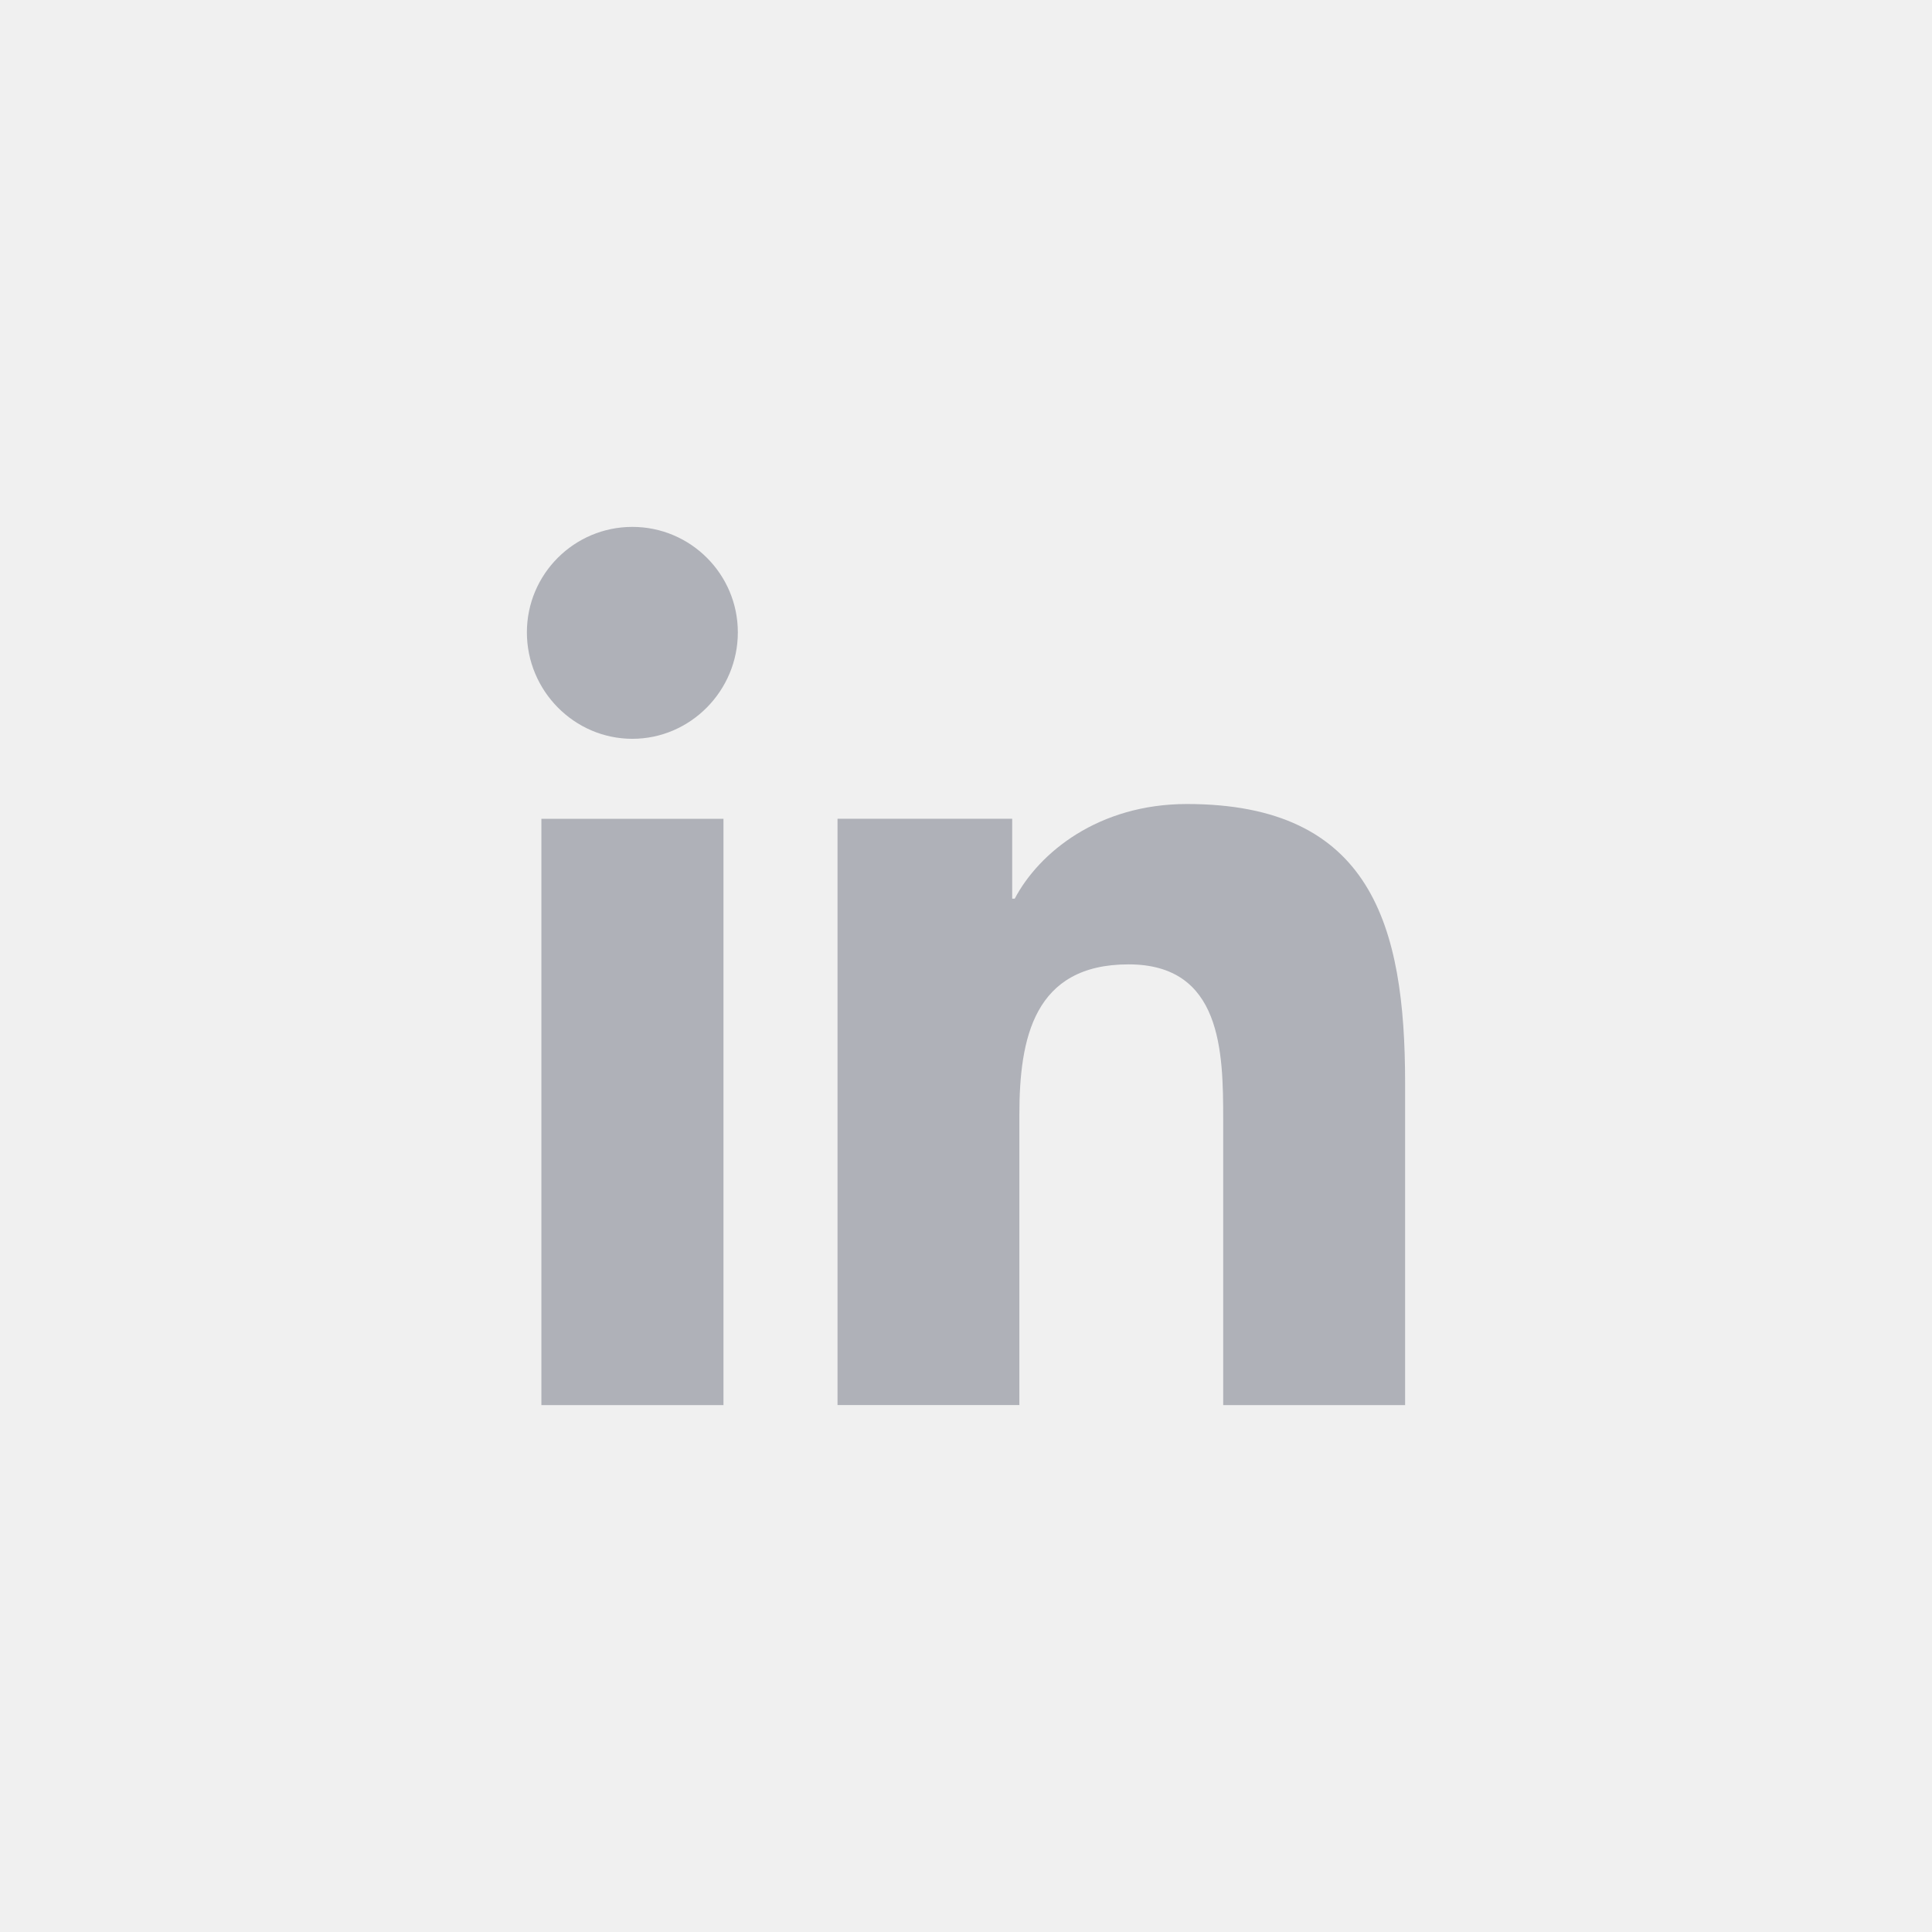
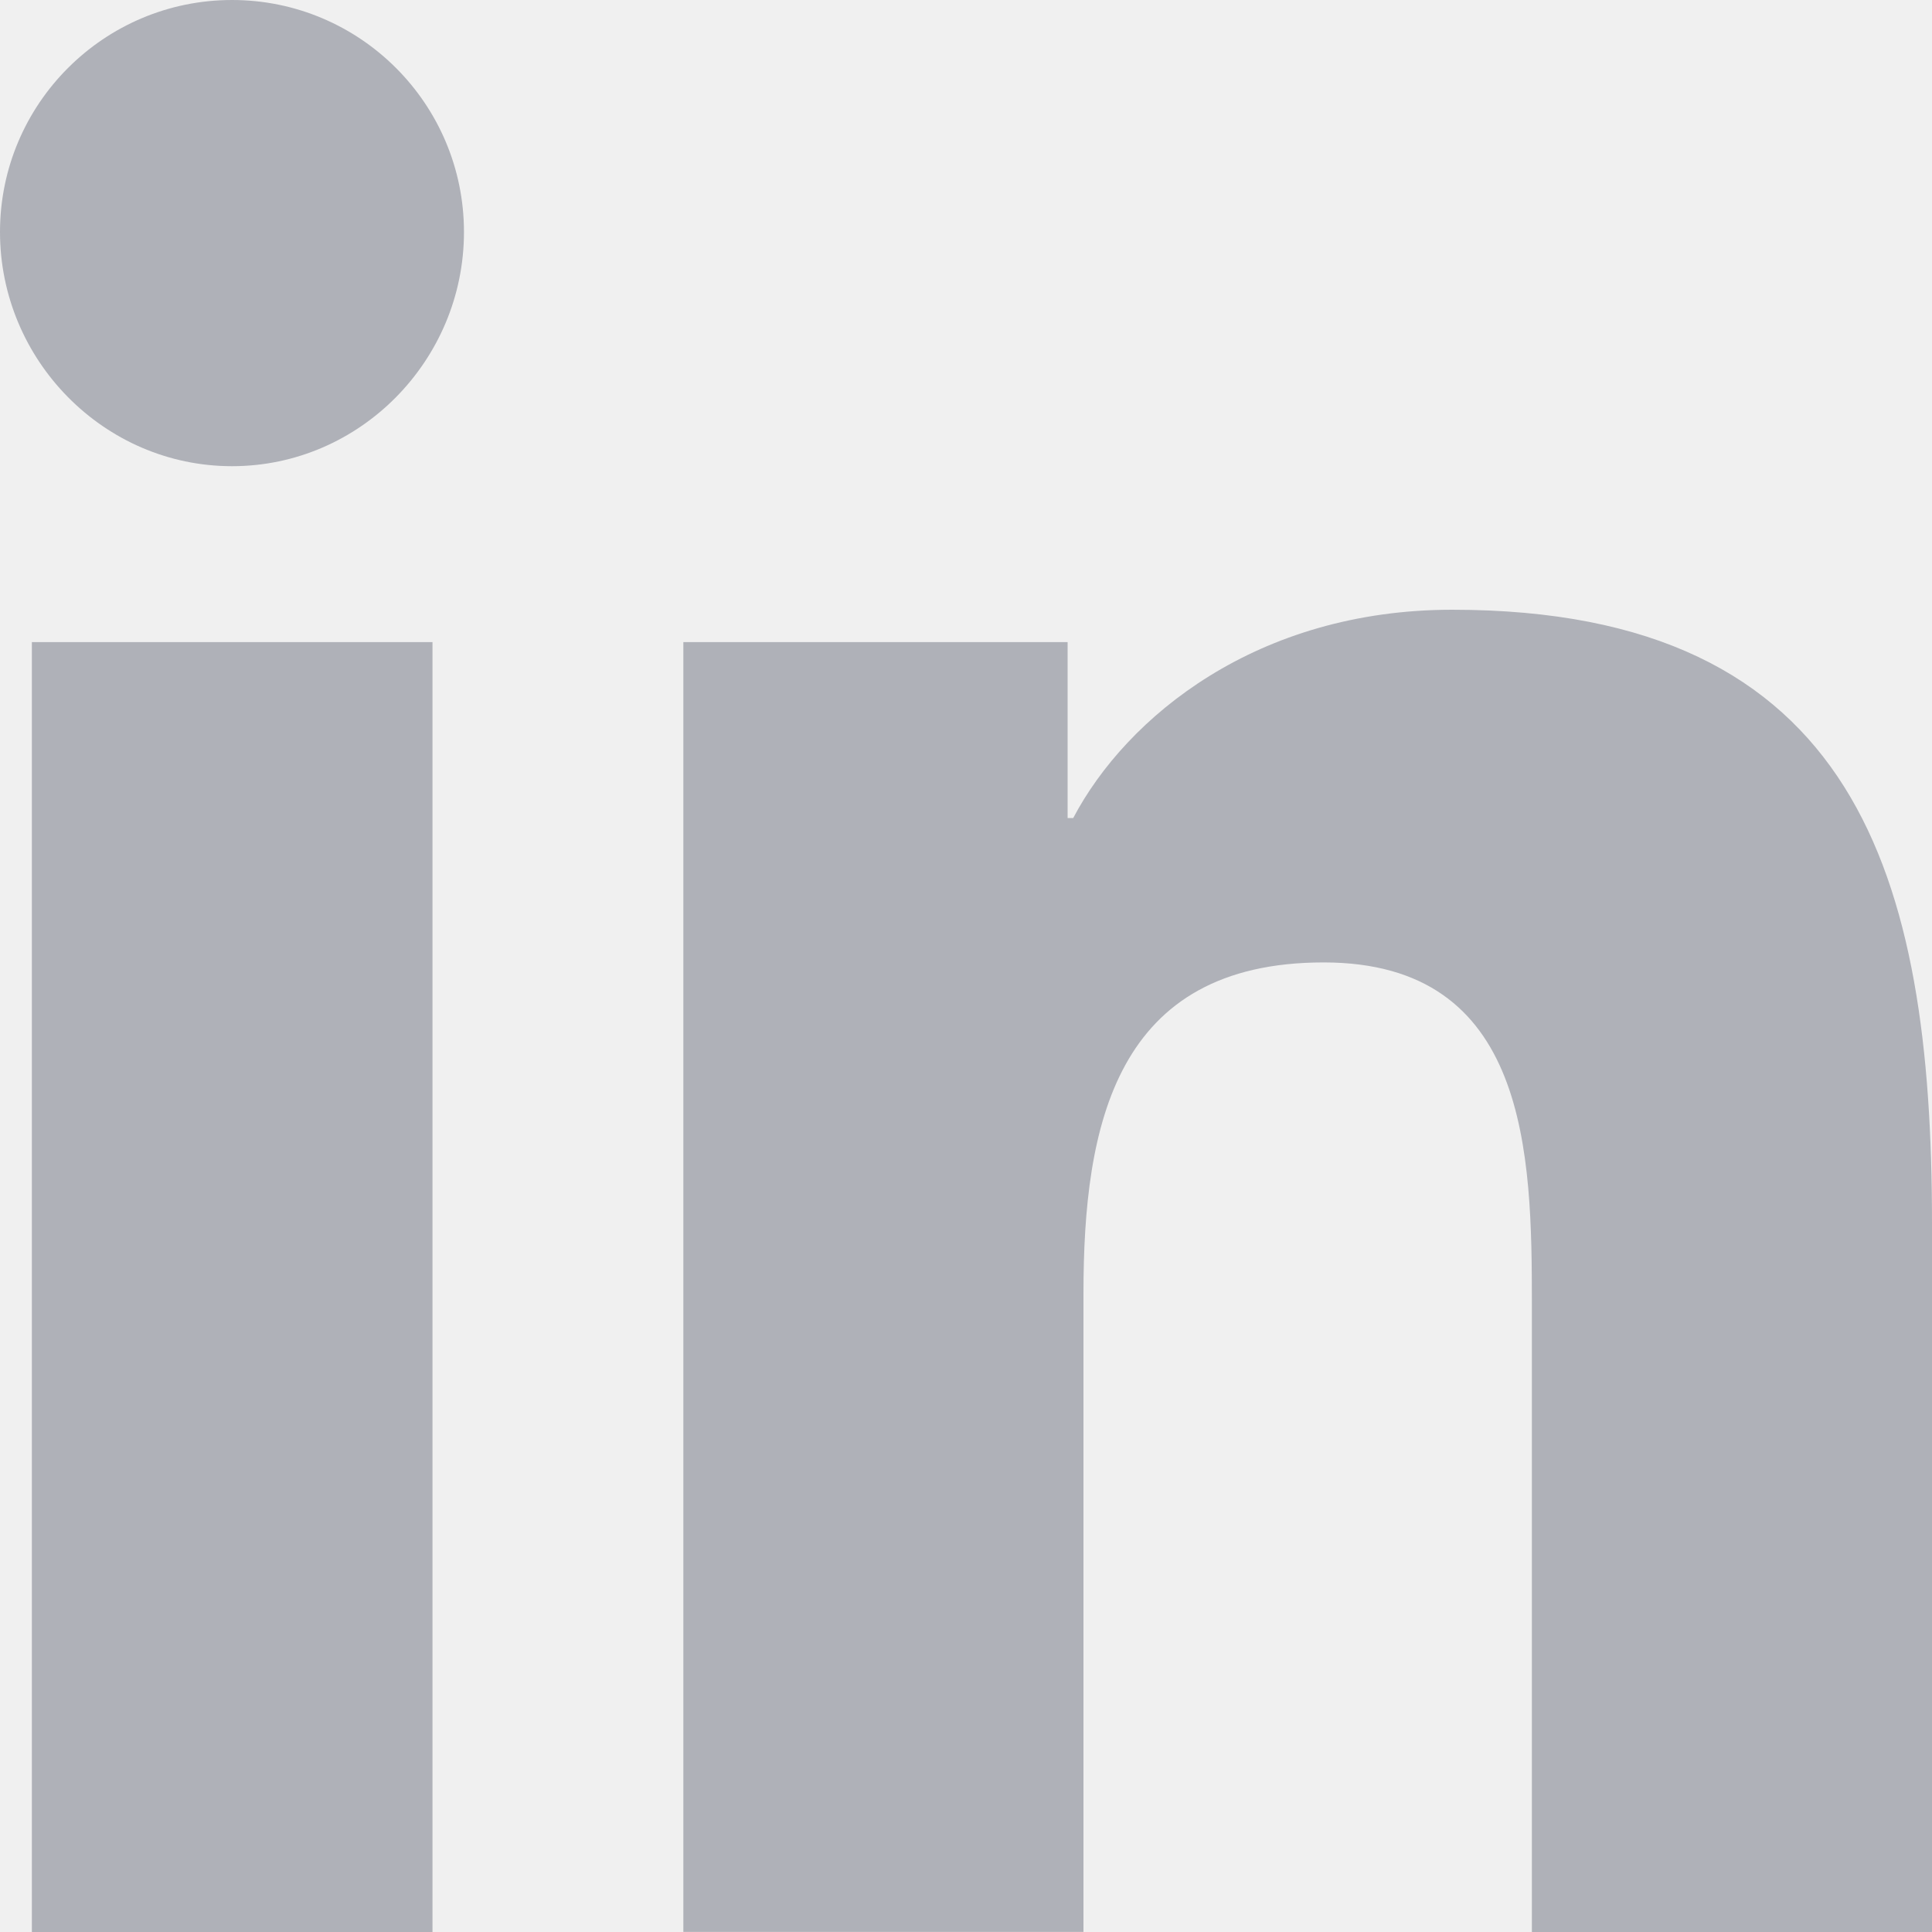
- <svg xmlns="http://www.w3.org/2000/svg" version="1.1" viewBox="0 0 32 32">
-   <path fill="#afb1b8" d="M23.269 23.273v-0.001h0.004v-5.335c0-2.61-0.562-4.62-3.613-4.62-1.467 0-2.451 0.805-2.853 1.568h-0.042v-1.324h-2.893v9.711h3.012v-4.809c0-1.266 0.24-2.49 1.808-2.49 1.545 0 1.568 1.445 1.568 2.572v4.728h3.009z" />
-   <path fill="#afb1b8" d="M8.967 13.562h3.016v9.711h-3.016v-9.711z" />
-   <path fill="#afb1b8" d="M10.474 8.727c-0.964 0-1.747 0.782-1.747 1.747s0.782 1.763 1.747 1.763c0.964 0 1.747-0.799 1.747-1.763s-0.783-1.747-1.747-1.747v0z" />
+ <svg xmlns="http://www.w3.org/2000/svg" width="20" height="20" viewBox="0 0 20 20" fill="none">
+   <g clip-path="url(#clip0)">
+     <path d="M19.995 20V19.999H20V12.664C20 9.076 19.228 6.312 15.033 6.312C13.016 6.312 11.663 7.418 11.11 8.468H11.052V6.647H7.074V19.999H11.216V13.388C11.216 11.647 11.546 9.963 13.702 9.963C15.826 9.963 15.858 11.95 15.858 13.499V20H19.995Z" fill="#AFB1B8" />
+     <path d="M0.33 6.647H4.477V20H0.33V6.647Z" fill="#AFB1B8" />
+     <path d="M2.402 0C1.076 0 0 1.076 0 2.402C0 3.728 1.076 4.826 2.402 4.826C3.728 4.826 4.803 3.728 4.803 2.402C4.803 1.076 3.727 0 2.402 0V0Z" fill="#AFB1B8" />
+   </g>
+   <defs>
+     <clipPath id="clip0">
+       <rect width="20" height="20" fill="white" />
+     </clipPath>
+   </defs>
</svg>
